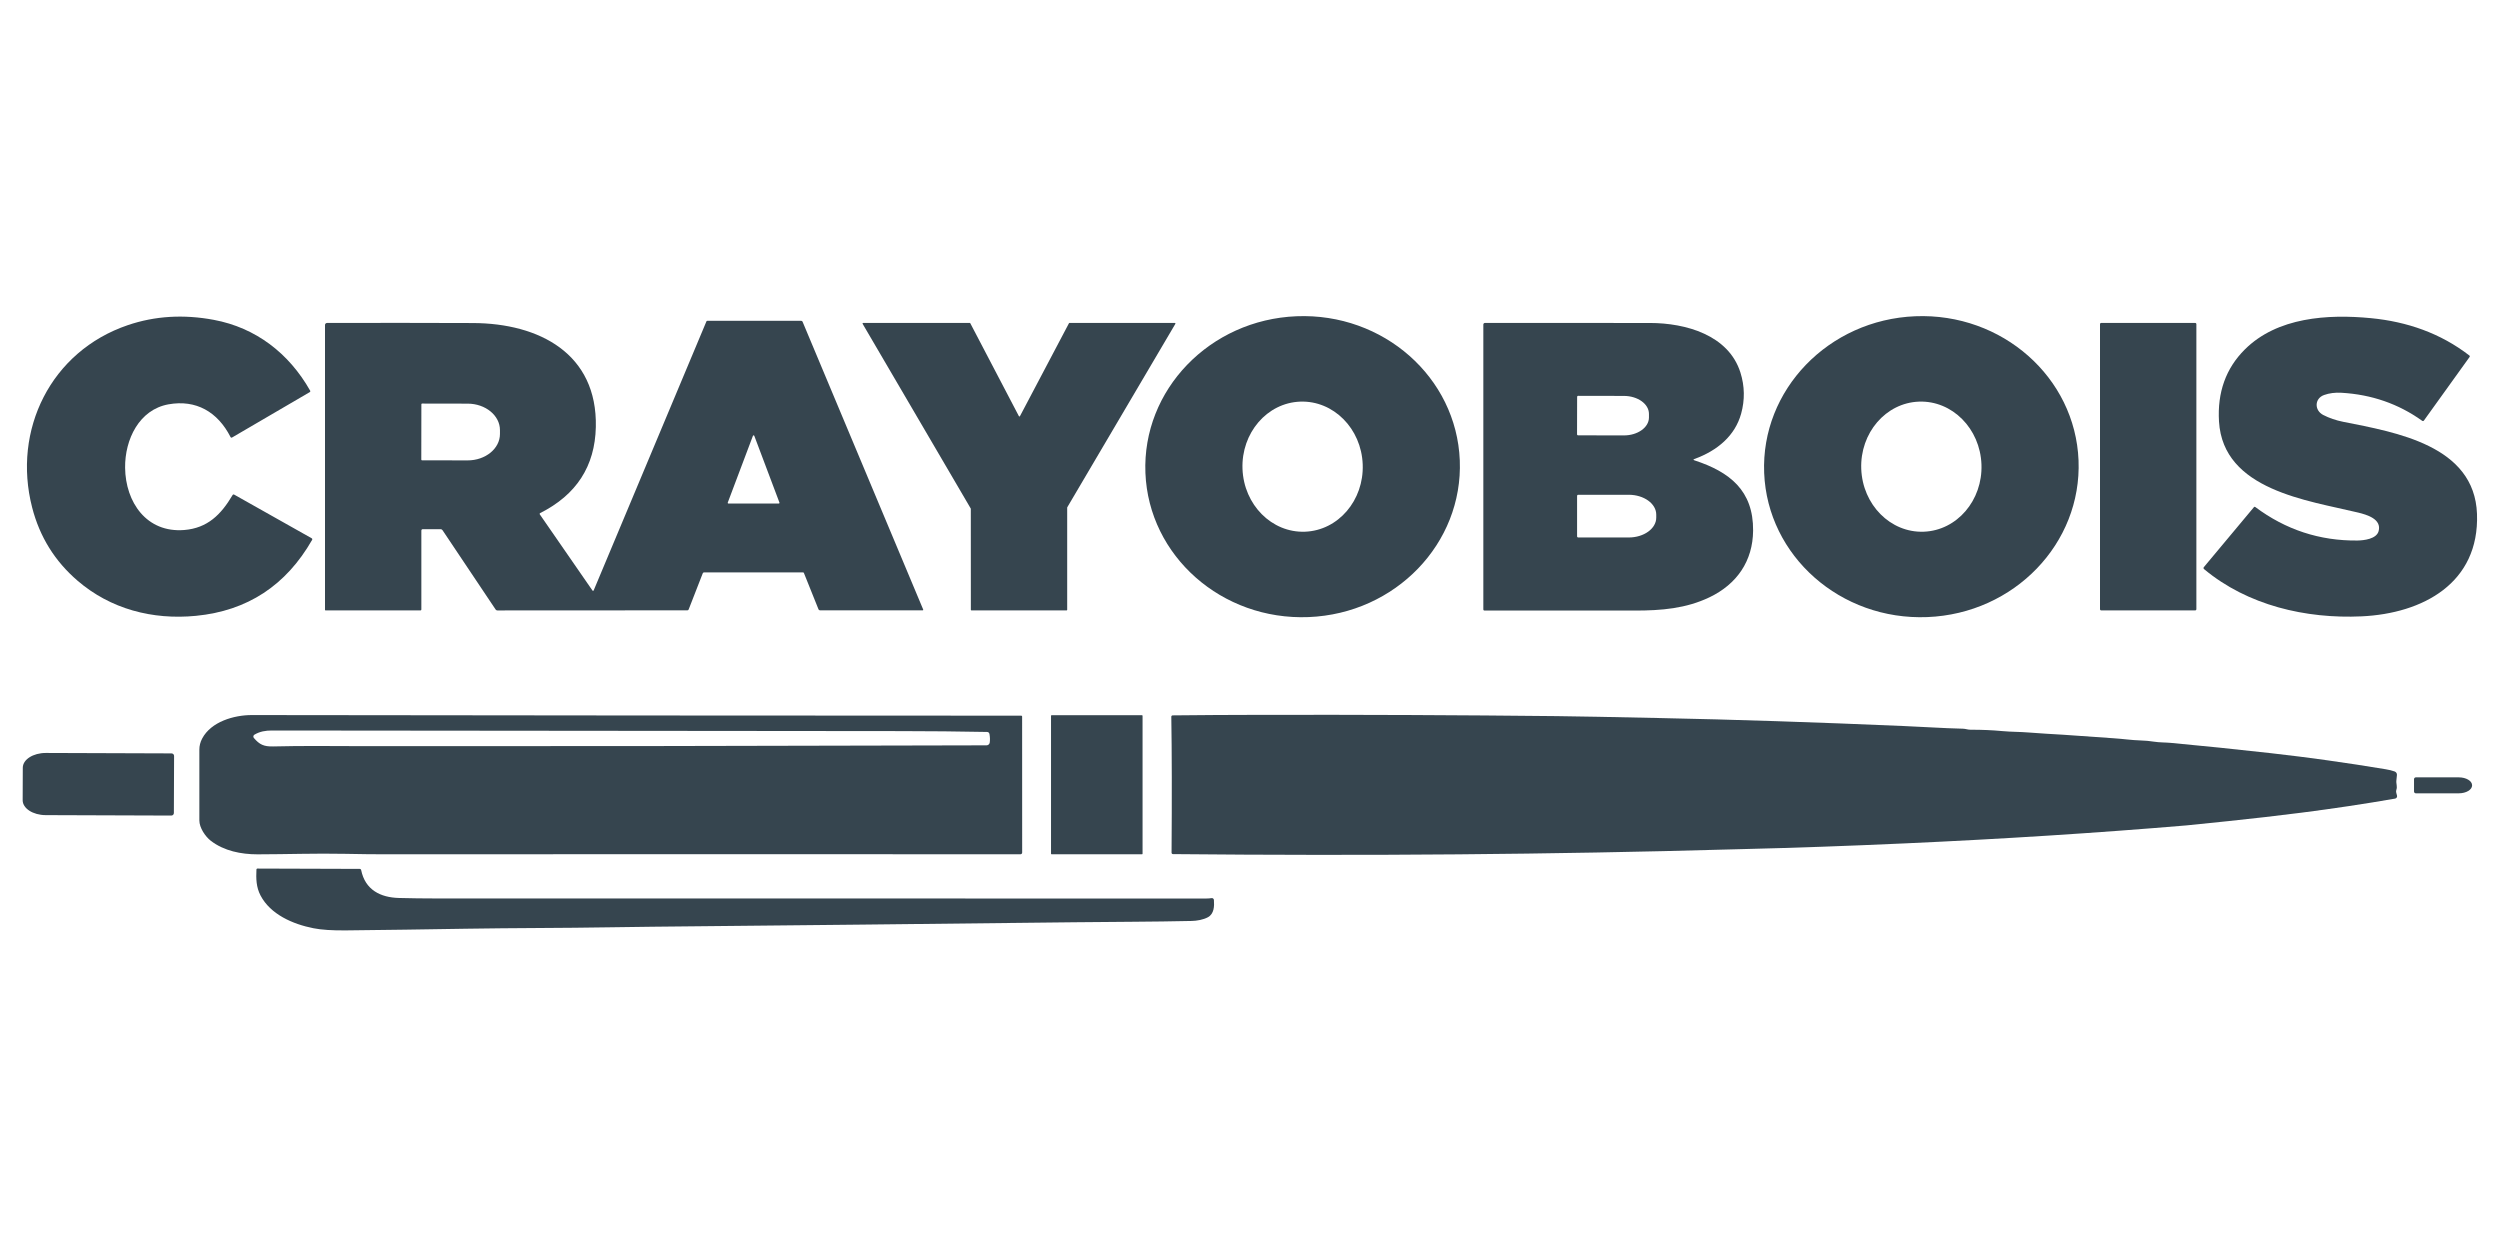
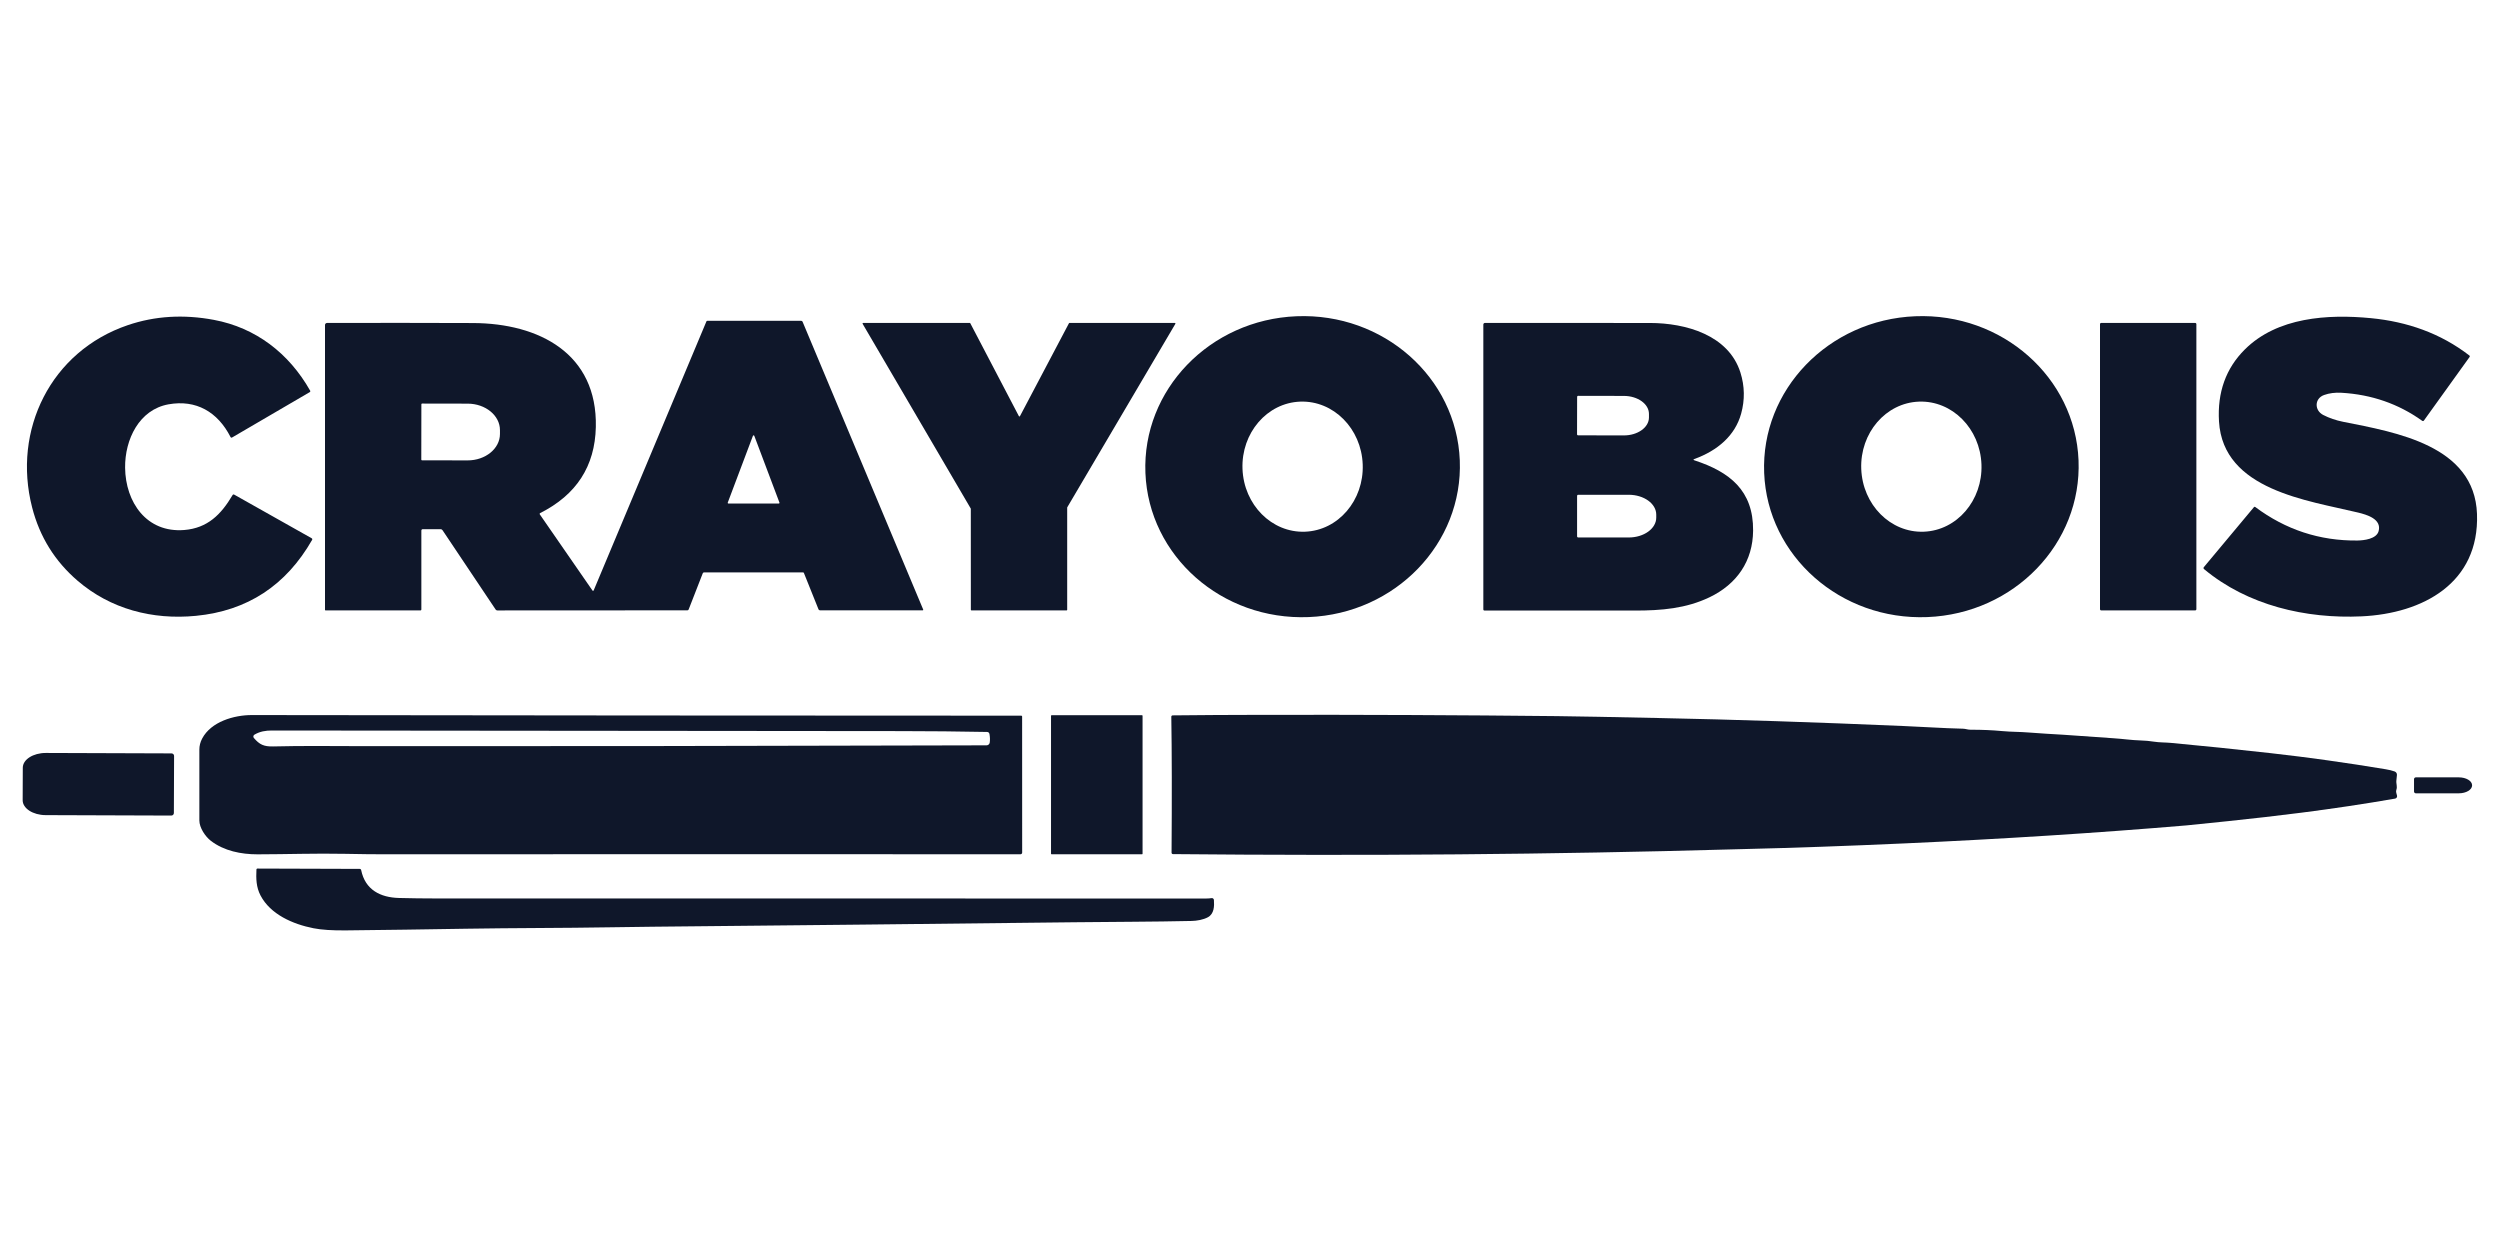
<svg xmlns="http://www.w3.org/2000/svg" version="1.1" viewBox="0.00 0.00 1200.00 600.00">
-   <path fill="#36454f" d="   M 60.05 224.51   C 60.23 241.05 70.35 255.87 88.46 254.40   C 99.62 253.49 106.13 246.97 111.60 237.69   Q 111.92 237.14 112.47 237.45   L 149.61 258.37   A 0.56 0.56 0.0 0 1 149.82 259.14   Q 131.02 292.00 94.08 295.60   C 73.09 297.64 53.02 292.30 37.26 278.77   Q 20.85 264.68 15.43 243.60   C 5.85 206.39 24.41 168.62 61.35 156.07   Q 80.85 149.44 102.68 153.54   C 122.73 157.31 138.70 169.51 148.91 187.59   A 0.44 0.43 -30.2 0 1 148.75 188.18   L 111.45 209.97   Q 110.91 210.28 110.63 209.73   C 104.47 197.67 94.08 191.71 80.87 194.08   C 66.83 196.60 59.90 210.90 60.05 224.51   Z" />
-   <path fill="#36454f" d="   M 700.699 220.97   A 75.51 72.26 -2.3 0 1 628.15 296.202   A 75.51 72.26 -2.3 0 1 549.801 227.03   A 75.51 72.26 -2.3 0 1 622.35 151.798   A 75.51 72.26 -2.3 0 1 700.699 220.97   Z   M 626.395 255.219   A 31.24 28.87 87.9 0 0 654.101 222.942   A 31.24 28.87 87.9 0 0 624.105 192.781   A 31.24 28.87 87.9 0 0 596.399 225.058   A 31.24 28.87 87.9 0 0 626.395 255.219   Z" />
-   <path fill="#36454f" d="   M 997.699 220.97   A 75.51 72.26 -2.3 0 1 925.15 296.202   A 75.51 72.26 -2.3 0 1 846.801 227.03   A 75.51 72.26 -2.3 0 1 919.35 151.798   A 75.51 72.26 -2.3 0 1 997.699 220.97   Z   M 923.395 255.219   A 31.24 28.87 87.9 0 0 951.101 222.942   A 31.24 28.87 87.9 0 0 921.105 192.781   A 31.24 28.87 87.9 0 0 893.399 225.058   A 31.24 28.87 87.9 0 0 923.395 255.219   Z" />
-   <path fill="#36454f" d="   M 1115.57 189.60   C 1110.90 191.27 1110.84 196.98 1115.15 199.19   Q 1119.50 201.42 1124.73 202.47   C 1150.11 207.53 1187.77 213.80 1188.96 246.68   C 1190.16 279.96 1162.88 294.49 1133.55 295.85   C 1106.77 297.09 1078.84 290.59 1057.98 273.20   Q 1057.42 272.73 1057.89 272.17   L 1081.90 243.42   Q 1082.17 243.09 1082.51 243.35   Q 1104.41 259.73 1131.53 259.45   C 1134.63 259.41 1140.70 258.74 1141.73 254.96   C 1143.32 249.12 1136.07 247.05 1131.89 246.03   C 1107.87 240.21 1067.09 235.31 1065.12 202.32   Q 1063.86 181.34 1077.52 167.74   C 1093.08 152.23 1117.38 150.71 1138.09 152.72   C 1155.38 154.40 1171.39 159.91 1185.30 170.64   A 0.51 0.51 0.0 0 1 1185.40 171.35   L 1163.52 201.80   Q 1163.14 202.34 1162.60 201.95   Q 1145.59 189.78 1123.92 188.53   Q 1119.31 188.26 1115.57 189.60   Z" />
-   <path fill="#36454f" d="   M 202.25 254.75   L 202.25 292.50   Q 202.25 293.00 201.75 293.00   L 156.25 293.00   A 0.25 0.25 0.0 0 1 156.00 292.75   L 156.00 156.00   A 0.98 0.98 0.0 0 1 156.98 155.02   Q 192.40 154.93 227.05 155.06   C 258.83 155.18 286.79 169.76 286.00 204.97   Q 285.37 233.17 259.27 246.28   A 0.43 0.43 0.0 0 0 259.11 246.91   L 284.39 283.46   A 0.33 0.33 0.0 0 0 284.96 283.40   L 339.08 154.28   Q 339.19 154.00 339.49 154.00   L 384.51 154.00   Q 385.06 154.00 385.27 154.51   L 443.15 292.62   A 0.25 0.25 0.0 0 1 442.92 292.96   L 393.70 292.96   Q 393.07 292.96 392.84 292.38   L 385.88 275.04   Q 385.77 274.75 385.46 274.75   L 337.93 274.75   A 0.64 0.64 0.0 0 0 337.33 275.16   L 330.55 292.56   A 0.65 0.64 -79.5 0 1 329.97 292.96   L 238.73 293.01   Q 238.20 293.01 237.90 292.57   L 212.42 254.51   Q 212.08 254.00 211.47 254.00   L 203.00 254.00   Q 202.25 254.00 202.25 254.75   Z   M 202.26 194.04   L 202.22 220.62   A 0.33 0.33 0.0 0 0 202.55 220.95   L 224.45 220.99   A 15.51 12.69 0.1 0 0 239.98 208.32   L 239.98 206.46   A 15.51 12.69 0.1 0 0 224.49 193.75   L 202.59 193.71   A 0.33 0.33 0.0 0 0 202.26 194.04   Z   M 349.33 241.23   A 0.35 0.35 0.0 0 0 349.66 241.71   L 373.80 241.71   A 0.35 0.35 0.0 0 0 374.13 241.23   L 362.06 209.20   A 0.35 0.35 0.0 0 0 361.40 209.20   L 349.33 241.23   Z" />
-   <path fill="#36454f" d="   M 489.59 199.74   L 513.10 155.16   A 0.30 0.30 0.0 0 1 513.36 155.00   L 563.92 155.00   A 0.30 0.30 0.0 0 1 564.17 155.45   L 512.29 243.50   A 0.30 0.30 0.0 0 0 512.25 243.65   L 512.25 292.70   A 0.30 0.30 0.0 0 1 511.95 293.00   L 466.31 293.00   A 0.30 0.30 0.0 0 1 466.01 292.70   L 465.99 244.23   A 0.30 0.30 0.0 0 0 465.95 244.08   L 414.07 155.45   A 0.30 0.30 0.0 0 1 414.33 155.00   L 465.48 155.00   A 0.30 0.30 0.0 0 1 465.74 155.16   L 489.06 199.74   A 0.30 0.30 0.0 0 0 489.59 199.74   Z" />
-   <path fill="#36454f" d="   M 813.35 220.97   C 830.21 226.49 841.66 235.39 841.49 254.73   C 841.36 269.20 833.81 280.36 820.51 286.72   C 809.31 292.08 797.50 293.09 784.68 293.07   Q 747.19 293.03 712.60 293.06   Q 712.00 293.06 712.00 292.46   L 712.00 155.79   A 0.79 0.79 0.0 0 1 712.79 155.00   Q 753.03 154.98 792.03 155.03   C 809.09 155.05 829.73 160.78 835.41 178.84   Q 838.48 188.63 835.75 198.54   C 832.85 209.07 824.46 216.27 813.34 220.31   Q 812.39 220.65 813.35 220.97   Z   M 757.02 190.50   L 756.98 208.46   A 0.50 0.50 0.0 0 0 757.48 208.96   L 779.44 209.00   A 12.04 8.62 0.1 0 0 791.50 200.40   L 791.50 198.68   A 12.04 8.62 0.1 0 0 779.48 190.04   L 757.52 190.00   A 0.50 0.50 0.0 0 0 757.02 190.50   Z   M 757.00 238.04   L 757.00 257.44   A 0.55 0.55 0.0 0 0 757.55 257.99   L 781.78 257.99   A 13.22 9.53 -0.0 0 0 795.00 248.46   L 795.00 247.02   A 13.22 9.53 0.0 0 0 781.78 237.49   L 757.55 237.49   A 0.55 0.55 0.0 0 0 757.00 238.04   Z" />
-   <rect fill="#36454f" x="1008.00" y="155.00" width="46.26" height="138.00" rx="0.60" />
-   <path fill="#36454f" d="   M 562.23 344.08   Q 562.23 343.97 562.24 343.90   Q 562.38 343.39 562.91 343.38   Q 583.07 343.16 604.52 343.13   Q 678.81 343.00 747.26 343.74   Q 756.90 343.85 767.24 344.06   Q 779.76 344.33 796.50 344.66   Q 849.87 345.74 913.90 348.50   Q 921.05 348.81 928.08 349.20   Q 934.37 349.56 942.27 349.78   C 943.50 349.82 944.56 350.27 945.88 350.27   Q 954.01 350.25 961.17 350.93   C 965.41 351.33 969.57 351.25 973.77 351.60   Q 978.31 351.98 982.26 352.19   C 992.96 352.75 1003.64 353.68 1014.45 354.36   C 1018.84 354.63 1023.16 355.30 1027.60 355.42   Q 1030.76 355.51 1033.88 356.00   C 1036.60 356.43 1039.40 356.34 1042.21 356.60   Q 1064.96 358.71 1089.99 361.52   Q 1116.93 364.55 1145.24 369.26   Q 1147.56 369.64 1149.42 370.30   A 1.66 1.66 0.0 0 1 1150.53 372.00   Q 1150.44 373.25 1150.27 374.56   C 1150.06 376.18 1150.83 377.47 1150.26 379.09   Q 1150.02 379.79 1150.20 380.50   L 1150.57 381.91   A 1.15 1.15 0.0 0 1 1149.65 383.33   Q 1127.55 387.17 1104.50 390.11   Q 1087.50 392.27 1069.44 394.15   Q 1050.66 396.10 1049.54 396.19   Q 984.83 401.65 914.25 404.83   Q 872.44 406.71 837.50 407.54   Q 834.23 407.62 830.64 407.72   Q 702.86 411.33 563.01 409.97   A 0.67 0.67 0.0 0 1 562.35 409.30   Q 562.63 369.64 562.23 344.08   Z" />
-   <path fill="#36454f" d="   M 123.62 410.08   C 115.76 410.08 107.56 408.47 101.19 403.58   C 98.59 401.58 95.69 397.35 95.69 393.80   Q 95.74 377.22 95.69 359.83   Q 95.68 357.07 97.04 354.50   C 101.30 346.42 112.29 343.22 120.90 343.23   Q 309.02 343.49 490.13 343.52   Q 490.62 343.52 490.62 344.02   L 490.64 409.24   A 0.81 0.80 -90.0 0 1 489.84 410.05   Q 337.66 409.96 185.33 410.06   Q 176.92 410.07 165.67 409.84   C 151.60 409.55 137.60 410.06 123.62 410.08   Z   M 474.95 352.37   Q 474.77 351.36 473.74 351.34   Q 453.53 350.95 432.39 350.93   Q 283.39 350.73 130.52 350.64   C 127.50 350.64 124.76 351.08 122.11 352.65   A 1.04 1.04 0.0 0 0 121.85 354.22   C 124.55 357.40 126.68 358.40 131.11 358.29   C 145.41 357.92 159.71 358.14 173.75 358.15   Q 309.41 358.25 442.25 357.83   Q 457.14 357.78 473.56 357.76   A 1.54 1.53 3.9 0 0 475.07 356.45   Q 475.35 354.60 474.95 352.37   Z" />
-   <rect fill="#36454f" x="504.49" y="343.31" width="43.94" height="66.74" rx="0.26" />
-   <path fill="#36454f" d="   M 83.46 390.26   A 1.22 1.22 0.0 0 1 82.24 391.47   L 21.93 391.26   A 11.07 7.12 0.2 0 1 10.88 384.10   L 10.94 368.50   A 11.07 7.12 0.2 0 1 22.03 361.42   L 82.34 361.63   A 1.22 1.22 0.0 0 1 83.56 362.86   L 83.46 390.26   Z" />
-   <path fill="#36454f" d="   M 1158.73 374.00   A 0.87 0.87 0.0 0 1 1159.60 373.13   L 1180.23 373.13   A 6.38 3.82 0.0 0 1 1186.61 376.95   L 1186.61 376.97   A 6.38 3.82 0.0 0 1 1180.23 380.79   L 1159.60 380.79   A 0.87 0.87 0.0 0 1 1158.73 379.92   L 1158.73 374.00   Z" />
-   <path fill="#36454f" d="   M 173.36 417.65   C 175.29 427.13 182.59 430.79 191.51 431.03   Q 200.35 431.26 209.10 431.26   Q 393.00 431.25 578.92 431.29   Q 580.28 431.29 581.57 431.10   A 0.97 0.97 0.0 0 1 582.68 431.99   C 582.91 434.98 582.78 438.64 579.82 440.26   C 577.61 441.48 574.47 442.01 571.98 442.06   C 553.30 442.48 534.62 442.46 516.00 442.68   Q 414.04 443.86 312.99 444.83   Q 303.53 444.92 293.01 445.10   C 270.30 445.49 246.78 445.40 223.49 445.79   Q 194.26 446.29 166.08 446.59   Q 156.20 446.69 150.48 445.56   C 140.49 443.58 129.82 438.90 125.06 429.84   C 122.94 425.80 122.89 421.69 123.09 417.38   A 0.49 0.49 0.0 0 1 123.58 416.91   L 172.66 417.07   A 0.71 0.71 0.0 0 1 173.36 417.65   Z" />
+   <path fill="#0f172a" d="   M 60.05 224.51   C 60.23 241.05 70.35 255.87 88.46 254.40   C 99.62 253.49 106.13 246.97 111.60 237.69   Q 111.92 237.14 112.47 237.45   L 149.61 258.37   A 0.56 0.56 0.0 0 1 149.82 259.14   Q 131.02 292.00 94.08 295.60   C 73.09 297.64 53.02 292.30 37.26 278.77   Q 20.85 264.68 15.43 243.60   C 5.85 206.39 24.41 168.62 61.35 156.07   Q 80.85 149.44 102.68 153.54   C 122.73 157.31 138.70 169.51 148.91 187.59   A 0.44 0.43 -30.2 0 1 148.75 188.18   L 111.45 209.97   Q 110.91 210.28 110.63 209.73   C 104.47 197.67 94.08 191.71 80.87 194.08   C 66.83 196.60 59.90 210.90 60.05 224.51   Z" />
+   <path fill="#0f172a" d="   M 700.699 220.97   A 75.51 72.26 -2.3 0 1 628.15 296.202   A 75.51 72.26 -2.3 0 1 549.801 227.03   A 75.51 72.26 -2.3 0 1 622.35 151.798   A 75.51 72.26 -2.3 0 1 700.699 220.97   Z   M 626.395 255.219   A 31.24 28.87 87.9 0 0 654.101 222.942   A 31.24 28.87 87.9 0 0 624.105 192.781   A 31.24 28.87 87.9 0 0 596.399 225.058   A 31.24 28.87 87.9 0 0 626.395 255.219   Z" />
+   <path fill="#0f172a" d="   M 997.699 220.97   A 75.51 72.26 -2.3 0 1 925.15 296.202   A 75.51 72.26 -2.3 0 1 846.801 227.03   A 75.51 72.26 -2.3 0 1 919.35 151.798   A 75.51 72.26 -2.3 0 1 997.699 220.97   Z   M 923.395 255.219   A 31.24 28.87 87.9 0 0 951.101 222.942   A 31.24 28.87 87.9 0 0 921.105 192.781   A 31.24 28.87 87.9 0 0 893.399 225.058   A 31.24 28.87 87.9 0 0 923.395 255.219   Z" />
+   <path fill="#0f172a" d="   M 1115.57 189.60   C 1110.90 191.27 1110.84 196.98 1115.15 199.19   Q 1119.50 201.42 1124.73 202.47   C 1150.11 207.53 1187.77 213.80 1188.96 246.68   C 1190.16 279.96 1162.88 294.49 1133.55 295.85   C 1106.77 297.09 1078.84 290.59 1057.98 273.20   Q 1057.42 272.73 1057.89 272.17   L 1081.90 243.42   Q 1082.17 243.09 1082.51 243.35   Q 1104.41 259.73 1131.53 259.45   C 1134.63 259.41 1140.70 258.74 1141.73 254.96   C 1143.32 249.12 1136.07 247.05 1131.89 246.03   C 1107.87 240.21 1067.09 235.31 1065.12 202.32   Q 1063.86 181.34 1077.52 167.74   C 1093.08 152.23 1117.38 150.71 1138.09 152.72   C 1155.38 154.40 1171.39 159.91 1185.30 170.64   A 0.51 0.51 0.0 0 1 1185.40 171.35   L 1163.52 201.80   Q 1163.14 202.34 1162.60 201.95   Q 1145.59 189.78 1123.92 188.53   Q 1119.31 188.26 1115.57 189.60   Z" />
+   <path fill="#0f172a" d="   M 202.25 254.75   L 202.25 292.50   Q 202.25 293.00 201.75 293.00   L 156.25 293.00   A 0.25 0.25 0.0 0 1 156.00 292.75   L 156.00 156.00   A 0.98 0.98 0.0 0 1 156.98 155.02   Q 192.40 154.93 227.05 155.06   C 258.83 155.18 286.79 169.76 286.00 204.97   Q 285.37 233.17 259.27 246.28   A 0.43 0.43 0.0 0 0 259.11 246.91   L 284.39 283.46   A 0.33 0.33 0.0 0 0 284.96 283.40   L 339.08 154.28   Q 339.19 154.00 339.49 154.00   L 384.51 154.00   Q 385.06 154.00 385.27 154.51   L 443.15 292.62   A 0.25 0.25 0.0 0 1 442.92 292.96   L 393.70 292.96   Q 393.07 292.96 392.84 292.38   L 385.88 275.04   Q 385.77 274.75 385.46 274.75   L 337.93 274.75   A 0.64 0.64 0.0 0 0 337.33 275.16   L 330.55 292.56   A 0.65 0.64 -79.5 0 1 329.97 292.96   L 238.73 293.01   Q 238.20 293.01 237.90 292.57   L 212.42 254.51   Q 212.08 254.00 211.47 254.00   L 203.00 254.00   Q 202.25 254.00 202.25 254.75   Z   M 202.26 194.04   L 202.22 220.62   A 0.33 0.33 0.0 0 0 202.55 220.95   L 224.45 220.99   A 15.51 12.69 0.1 0 0 239.98 208.32   L 239.98 206.46   A 15.51 12.69 0.1 0 0 224.49 193.75   L 202.59 193.71   A 0.33 0.33 0.0 0 0 202.26 194.04   Z   M 349.33 241.23   A 0.35 0.35 0.0 0 0 349.66 241.71   L 373.80 241.71   A 0.35 0.35 0.0 0 0 374.13 241.23   L 362.06 209.20   A 0.35 0.35 0.0 0 0 361.40 209.20   L 349.33 241.23   Z" />
+   <path fill="#0f172a" d="   M 489.59 199.74   L 513.10 155.16   A 0.30 0.30 0.0 0 1 513.36 155.00   L 563.92 155.00   A 0.30 0.30 0.0 0 1 564.17 155.45   L 512.29 243.50   A 0.30 0.30 0.0 0 0 512.25 243.65   L 512.25 292.70   A 0.30 0.30 0.0 0 1 511.95 293.00   L 466.31 293.00   A 0.30 0.30 0.0 0 1 466.01 292.70   L 465.99 244.23   A 0.30 0.30 0.0 0 0 465.95 244.08   L 414.07 155.45   A 0.30 0.30 0.0 0 1 414.33 155.00   L 465.48 155.00   A 0.30 0.30 0.0 0 1 465.74 155.16   L 489.06 199.74   A 0.30 0.30 0.0 0 0 489.59 199.74   Z" />
+   <path fill="#0f172a" d="   M 813.35 220.97   C 830.21 226.49 841.66 235.39 841.49 254.73   C 841.36 269.20 833.81 280.36 820.51 286.72   C 809.31 292.08 797.50 293.09 784.68 293.07   Q 747.19 293.03 712.60 293.06   Q 712.00 293.06 712.00 292.46   L 712.00 155.79   A 0.79 0.79 0.0 0 1 712.79 155.00   Q 753.03 154.98 792.03 155.03   C 809.09 155.05 829.73 160.78 835.41 178.84   Q 838.48 188.63 835.75 198.54   C 832.85 209.07 824.46 216.27 813.34 220.31   Q 812.39 220.65 813.35 220.97   Z   M 757.02 190.50   L 756.98 208.46   A 0.50 0.50 0.0 0 0 757.48 208.96   L 779.44 209.00   A 12.04 8.62 0.1 0 0 791.50 200.40   L 791.50 198.68   A 12.04 8.62 0.1 0 0 779.48 190.04   L 757.52 190.00   A 0.50 0.50 0.0 0 0 757.02 190.50   Z   M 757.00 238.04   L 757.00 257.44   A 0.55 0.55 0.0 0 0 757.55 257.99   L 781.78 257.99   A 13.22 9.53 -0.0 0 0 795.00 248.46   L 795.00 247.02   A 13.22 9.53 0.0 0 0 781.78 237.49   L 757.55 237.49   A 0.55 0.55 0.0 0 0 757.00 238.04   Z" />
+   <rect fill="#0f172a" x="1008.00" y="155.00" width="46.26" height="138.00" rx="0.60" />
+   <path fill="#0f172a" d="   M 562.23 344.08   Q 562.23 343.97 562.24 343.90   Q 562.38 343.39 562.91 343.38   Q 583.07 343.16 604.52 343.13   Q 678.81 343.00 747.26 343.74   Q 756.90 343.85 767.24 344.06   Q 779.76 344.33 796.50 344.66   Q 849.87 345.74 913.90 348.50   Q 921.05 348.81 928.08 349.20   Q 934.37 349.56 942.27 349.78   C 943.50 349.82 944.56 350.27 945.88 350.27   Q 954.01 350.25 961.17 350.93   C 965.41 351.33 969.57 351.25 973.77 351.60   Q 978.31 351.98 982.26 352.19   C 992.96 352.75 1003.64 353.68 1014.45 354.36   C 1018.84 354.63 1023.16 355.30 1027.60 355.42   Q 1030.76 355.51 1033.88 356.00   C 1036.60 356.43 1039.40 356.34 1042.21 356.60   Q 1064.96 358.71 1089.99 361.52   Q 1116.93 364.55 1145.24 369.26   Q 1147.56 369.64 1149.42 370.30   A 1.66 1.66 0.0 0 1 1150.53 372.00   Q 1150.44 373.25 1150.27 374.56   C 1150.06 376.18 1150.83 377.47 1150.26 379.09   Q 1150.02 379.79 1150.20 380.50   L 1150.57 381.91   A 1.15 1.15 0.0 0 1 1149.65 383.33   Q 1127.55 387.17 1104.50 390.11   Q 1087.50 392.27 1069.44 394.15   Q 1050.66 396.10 1049.54 396.19   Q 984.83 401.65 914.25 404.83   Q 872.44 406.71 837.50 407.54   Q 834.23 407.62 830.64 407.72   Q 702.86 411.33 563.01 409.97   A 0.67 0.67 0.0 0 1 562.35 409.30   Q 562.63 369.64 562.23 344.08   Z" />
+   <path fill="#0f172a" d="   M 123.62 410.08   C 115.76 410.08 107.56 408.47 101.19 403.58   C 98.59 401.58 95.69 397.35 95.69 393.80   Q 95.74 377.22 95.69 359.83   Q 95.68 357.07 97.04 354.50   C 101.30 346.42 112.29 343.22 120.90 343.23   Q 309.02 343.49 490.13 343.52   Q 490.62 343.52 490.62 344.02   L 490.64 409.24   A 0.81 0.80 -90.0 0 1 489.84 410.05   Q 337.66 409.96 185.33 410.06   Q 176.92 410.07 165.67 409.84   C 151.60 409.55 137.60 410.06 123.62 410.08   Z   M 474.95 352.37   Q 474.77 351.36 473.74 351.34   Q 453.53 350.95 432.39 350.93   Q 283.39 350.73 130.52 350.64   C 127.50 350.64 124.76 351.08 122.11 352.65   A 1.04 1.04 0.0 0 0 121.85 354.22   C 124.55 357.40 126.68 358.40 131.11 358.29   C 145.41 357.92 159.71 358.14 173.75 358.15   Q 309.41 358.25 442.25 357.83   Q 457.14 357.78 473.56 357.76   A 1.54 1.53 3.9 0 0 475.07 356.45   Q 475.35 354.60 474.95 352.37   Z" />
+   <rect fill="#0f172a" x="504.49" y="343.31" width="43.94" height="66.74" rx="0.26" />
+   <path fill="#0f172a" d="   M 83.46 390.26   A 1.22 1.22 0.0 0 1 82.24 391.47   L 21.93 391.26   A 11.07 7.12 0.2 0 1 10.88 384.10   L 10.94 368.50   A 11.07 7.12 0.2 0 1 22.03 361.42   L 82.34 361.63   A 1.22 1.22 0.0 0 1 83.56 362.86   L 83.46 390.26   Z" />
+   <path fill="#0f172a" d="   M 1158.73 374.00   A 0.87 0.87 0.0 0 1 1159.60 373.13   L 1180.23 373.13   A 6.38 3.82 0.0 0 1 1186.61 376.95   L 1186.61 376.97   A 6.38 3.82 0.0 0 1 1180.23 380.79   L 1159.60 380.79   A 0.87 0.87 0.0 0 1 1158.73 379.92   L 1158.73 374.00   Z" />
+   <path fill="#0f172a" d="   M 173.36 417.65   C 175.29 427.13 182.59 430.79 191.51 431.03   Q 200.35 431.26 209.10 431.26   Q 393.00 431.25 578.92 431.29   Q 580.28 431.29 581.57 431.10   A 0.97 0.97 0.0 0 1 582.68 431.99   C 582.91 434.98 582.78 438.64 579.82 440.26   C 577.61 441.48 574.47 442.01 571.98 442.06   C 553.30 442.48 534.62 442.46 516.00 442.68   Q 414.04 443.86 312.99 444.83   Q 303.53 444.92 293.01 445.10   C 270.30 445.49 246.78 445.40 223.49 445.79   Q 194.26 446.29 166.08 446.59   Q 156.20 446.69 150.48 445.56   C 140.49 443.58 129.82 438.90 125.06 429.84   C 122.94 425.80 122.89 421.69 123.09 417.38   A 0.49 0.49 0.0 0 1 123.58 416.91   L 172.66 417.07   A 0.71 0.71 0.0 0 1 173.36 417.65   Z" />
</svg>
